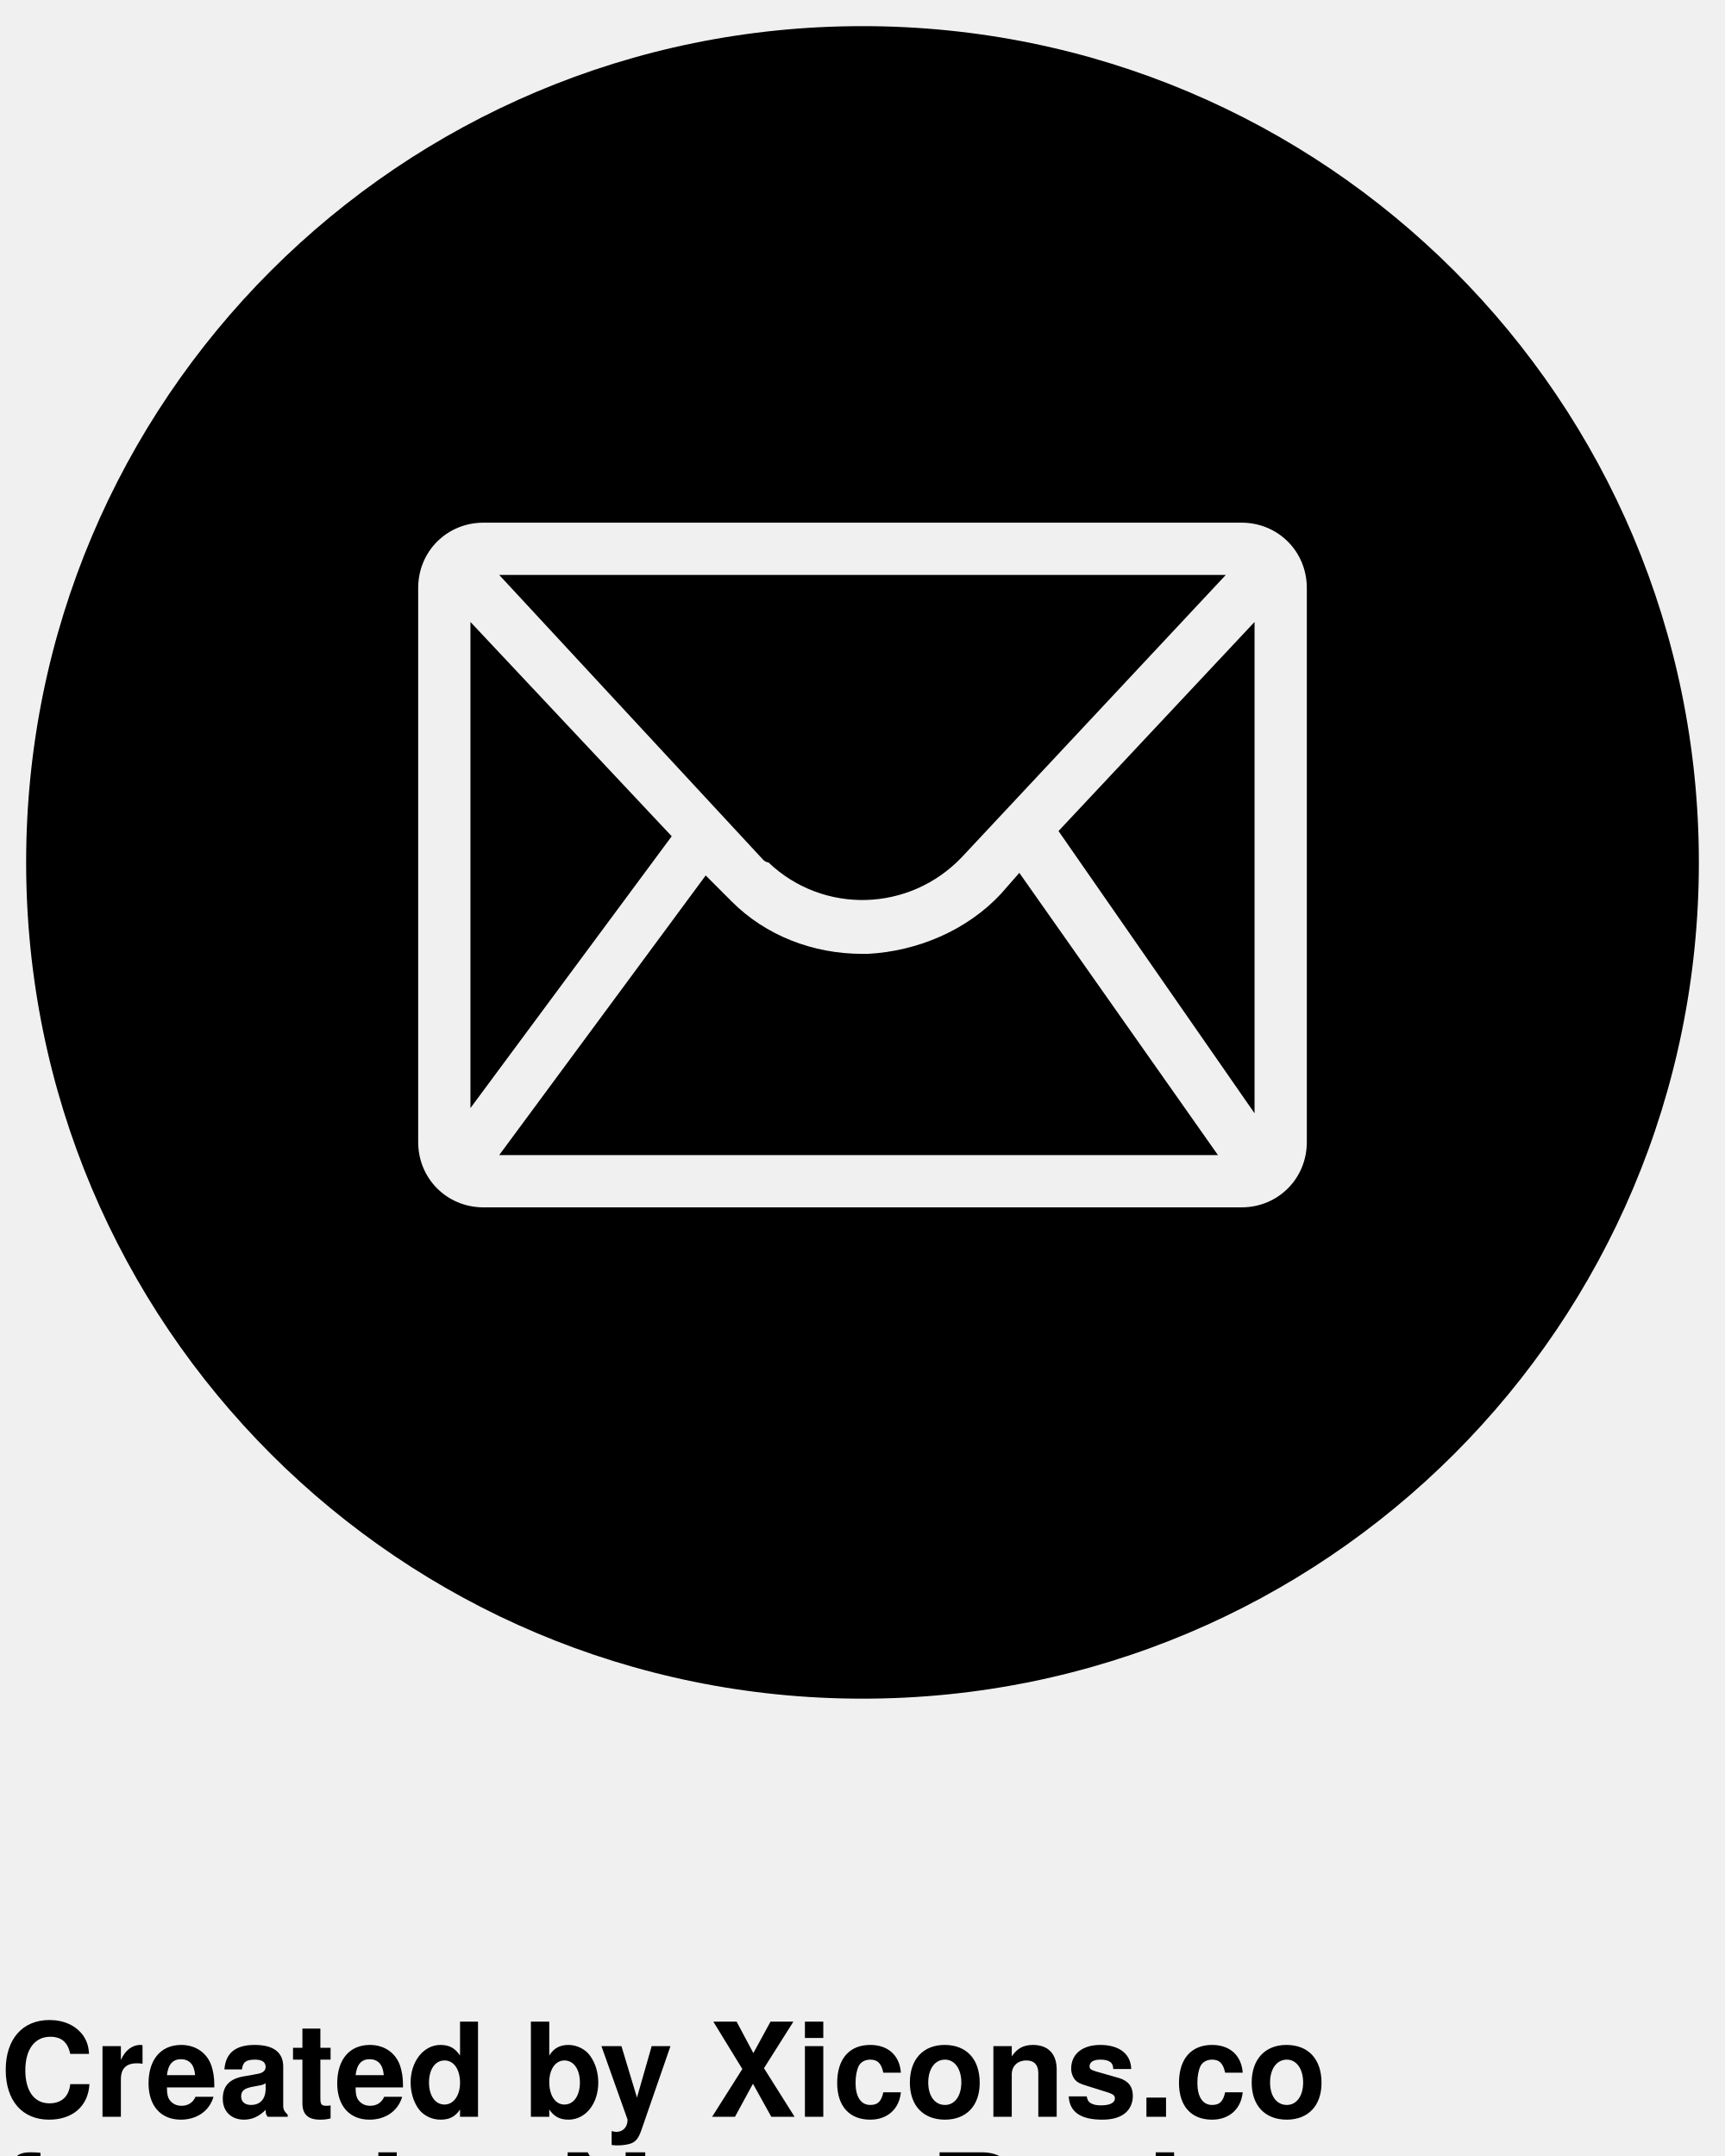
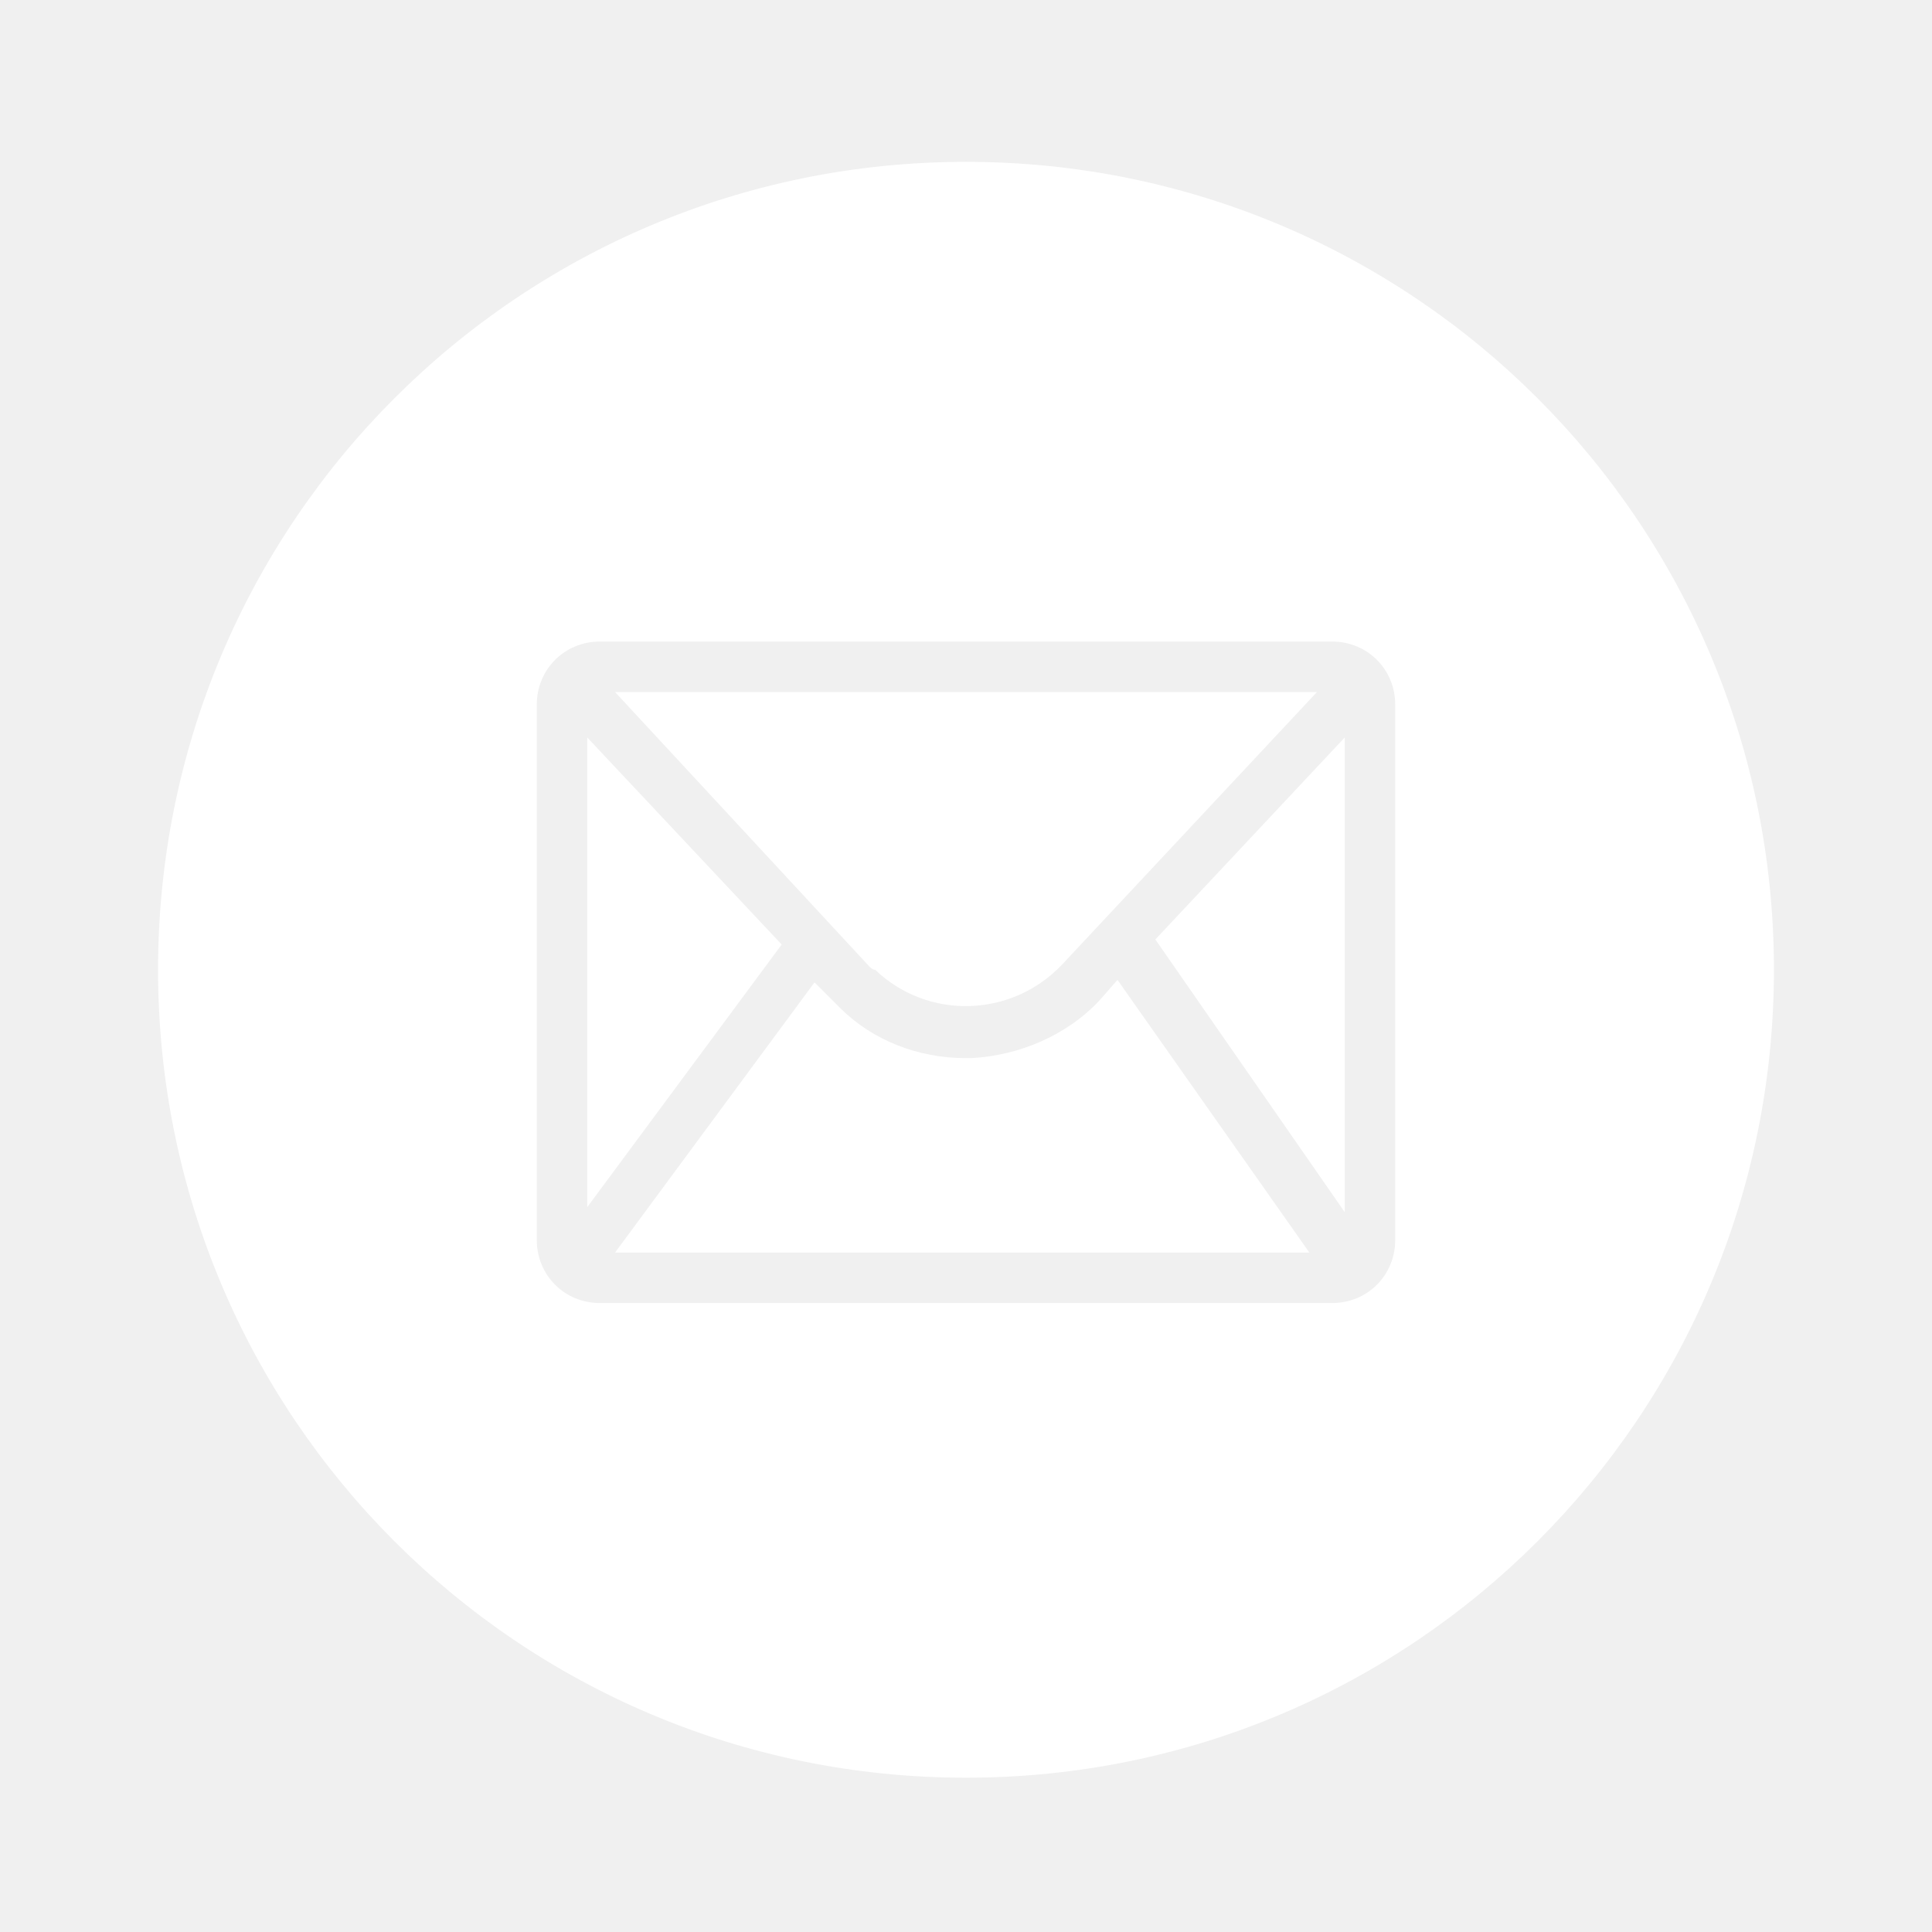
- <svg xmlns="http://www.w3.org/2000/svg" version="1.1" x="0px" y="0px" viewBox="0 0 66 82.5" style="enable-background:new 0 0 66 66;" xml:space="preserve">
-   <polygon points="18,23.8 18,42.4 25.7,32 " />
-   <path d="M29.4,33c2.1,2,5.4,1.9,7.4-0.2L46.9,22H19.1l10.1,10.9C29.2,32.9,29.3,33,29.4,33z" />
-   <path d="M38.3,34.2c-1.3,1.4-3.2,2.2-5.1,2.3c-0.1,0-0.1,0-0.2,0c-1.9,0-3.7-0.7-5-2c-0.1-0.1-0.2-0.2-0.2-0.2L27,33.5l-7.9,10.7  h27.5L39,33.4L38.3,34.2z" />
-   <polygon points="48,42.6 48,23.8 40.5,31.8 " />
-   <path d="M33,1C15.3,1,1,15.3,1,33s14.3,32,32,32s32-14.3,32-32S50.7,1,33,1z M50,43.7c0,1.4-1.1,2.5-2.5,2.5h-29  c-1.4,0-2.5-1.1-2.5-2.5V22.5c0-1.4,1.1-2.5,2.5-2.5h29c1.4,0,2.5,1.1,2.5,2.5V43.7z" />
-   <text x="0" y="81" fill="#000000" font-size="5px" font-weight="bold" font-family="'Helvetica Neue', Helvetica, Arial-Unicode, Arial, Sans-serif">Created by Xicons.co</text>
-   <text x="0" y="86" fill="#000000" font-size="5px" font-weight="bold" font-family="'Helvetica Neue', Helvetica, Arial-Unicode, Arial, Sans-serif">from the Noun Project</text>
+ <svg xmlns="http://www.w3.org/2000/svg" version="1.1" id="Layer_1" x="0px" y="0px" width="60px" height="60px" viewBox="0 0 640 549.5" enable-background="new 0 0 640 549.5" xml:space="preserve">
+   <polygon fill="#FFFFFF" points="194.545,199.055 194.545,354.618 258.945,267.636 " />
+   <path fill="#FFFFFF" d="M289.891,276c17.564,16.727,45.164,15.891,61.891-1.673L436.255,184H203.745l84.473,91.164  C288.218,275.164,289.055,276,289.891,276z" />
+   <path fill="#FFFFFF" d="M364.327,286.036c-10.873,11.709-26.764,18.4-42.655,19.236c-0.836,0-0.836,0-1.673,0  c-15.891,0-30.945-5.855-41.818-16.727c-0.836-0.836-1.673-1.673-1.673-1.673l-6.691-6.691l-66.073,89.491h230l-63.564-90.327  L364.327,286.036z" />
+   <polygon fill="#FFFFFF" points="445.455,356.291 445.455,199.055 382.727,265.964 " />
+   <path fill="#FFFFFF" d="M320,8.364C171.964,8.364,52.364,127.964,52.364,276S171.964,543.636,320,543.636  S587.636,424.036,587.636,276S468.036,8.364,320,8.364z M462.182,365.491c0,11.709-9.2,20.909-20.909,20.909H198.727  c-11.709,0-20.909-9.2-20.909-20.909V188.182c0-11.709,9.2-20.909,20.909-20.909h242.545c11.709,0,20.909,9.2,20.909,20.909V365.491  z" />
</svg>
